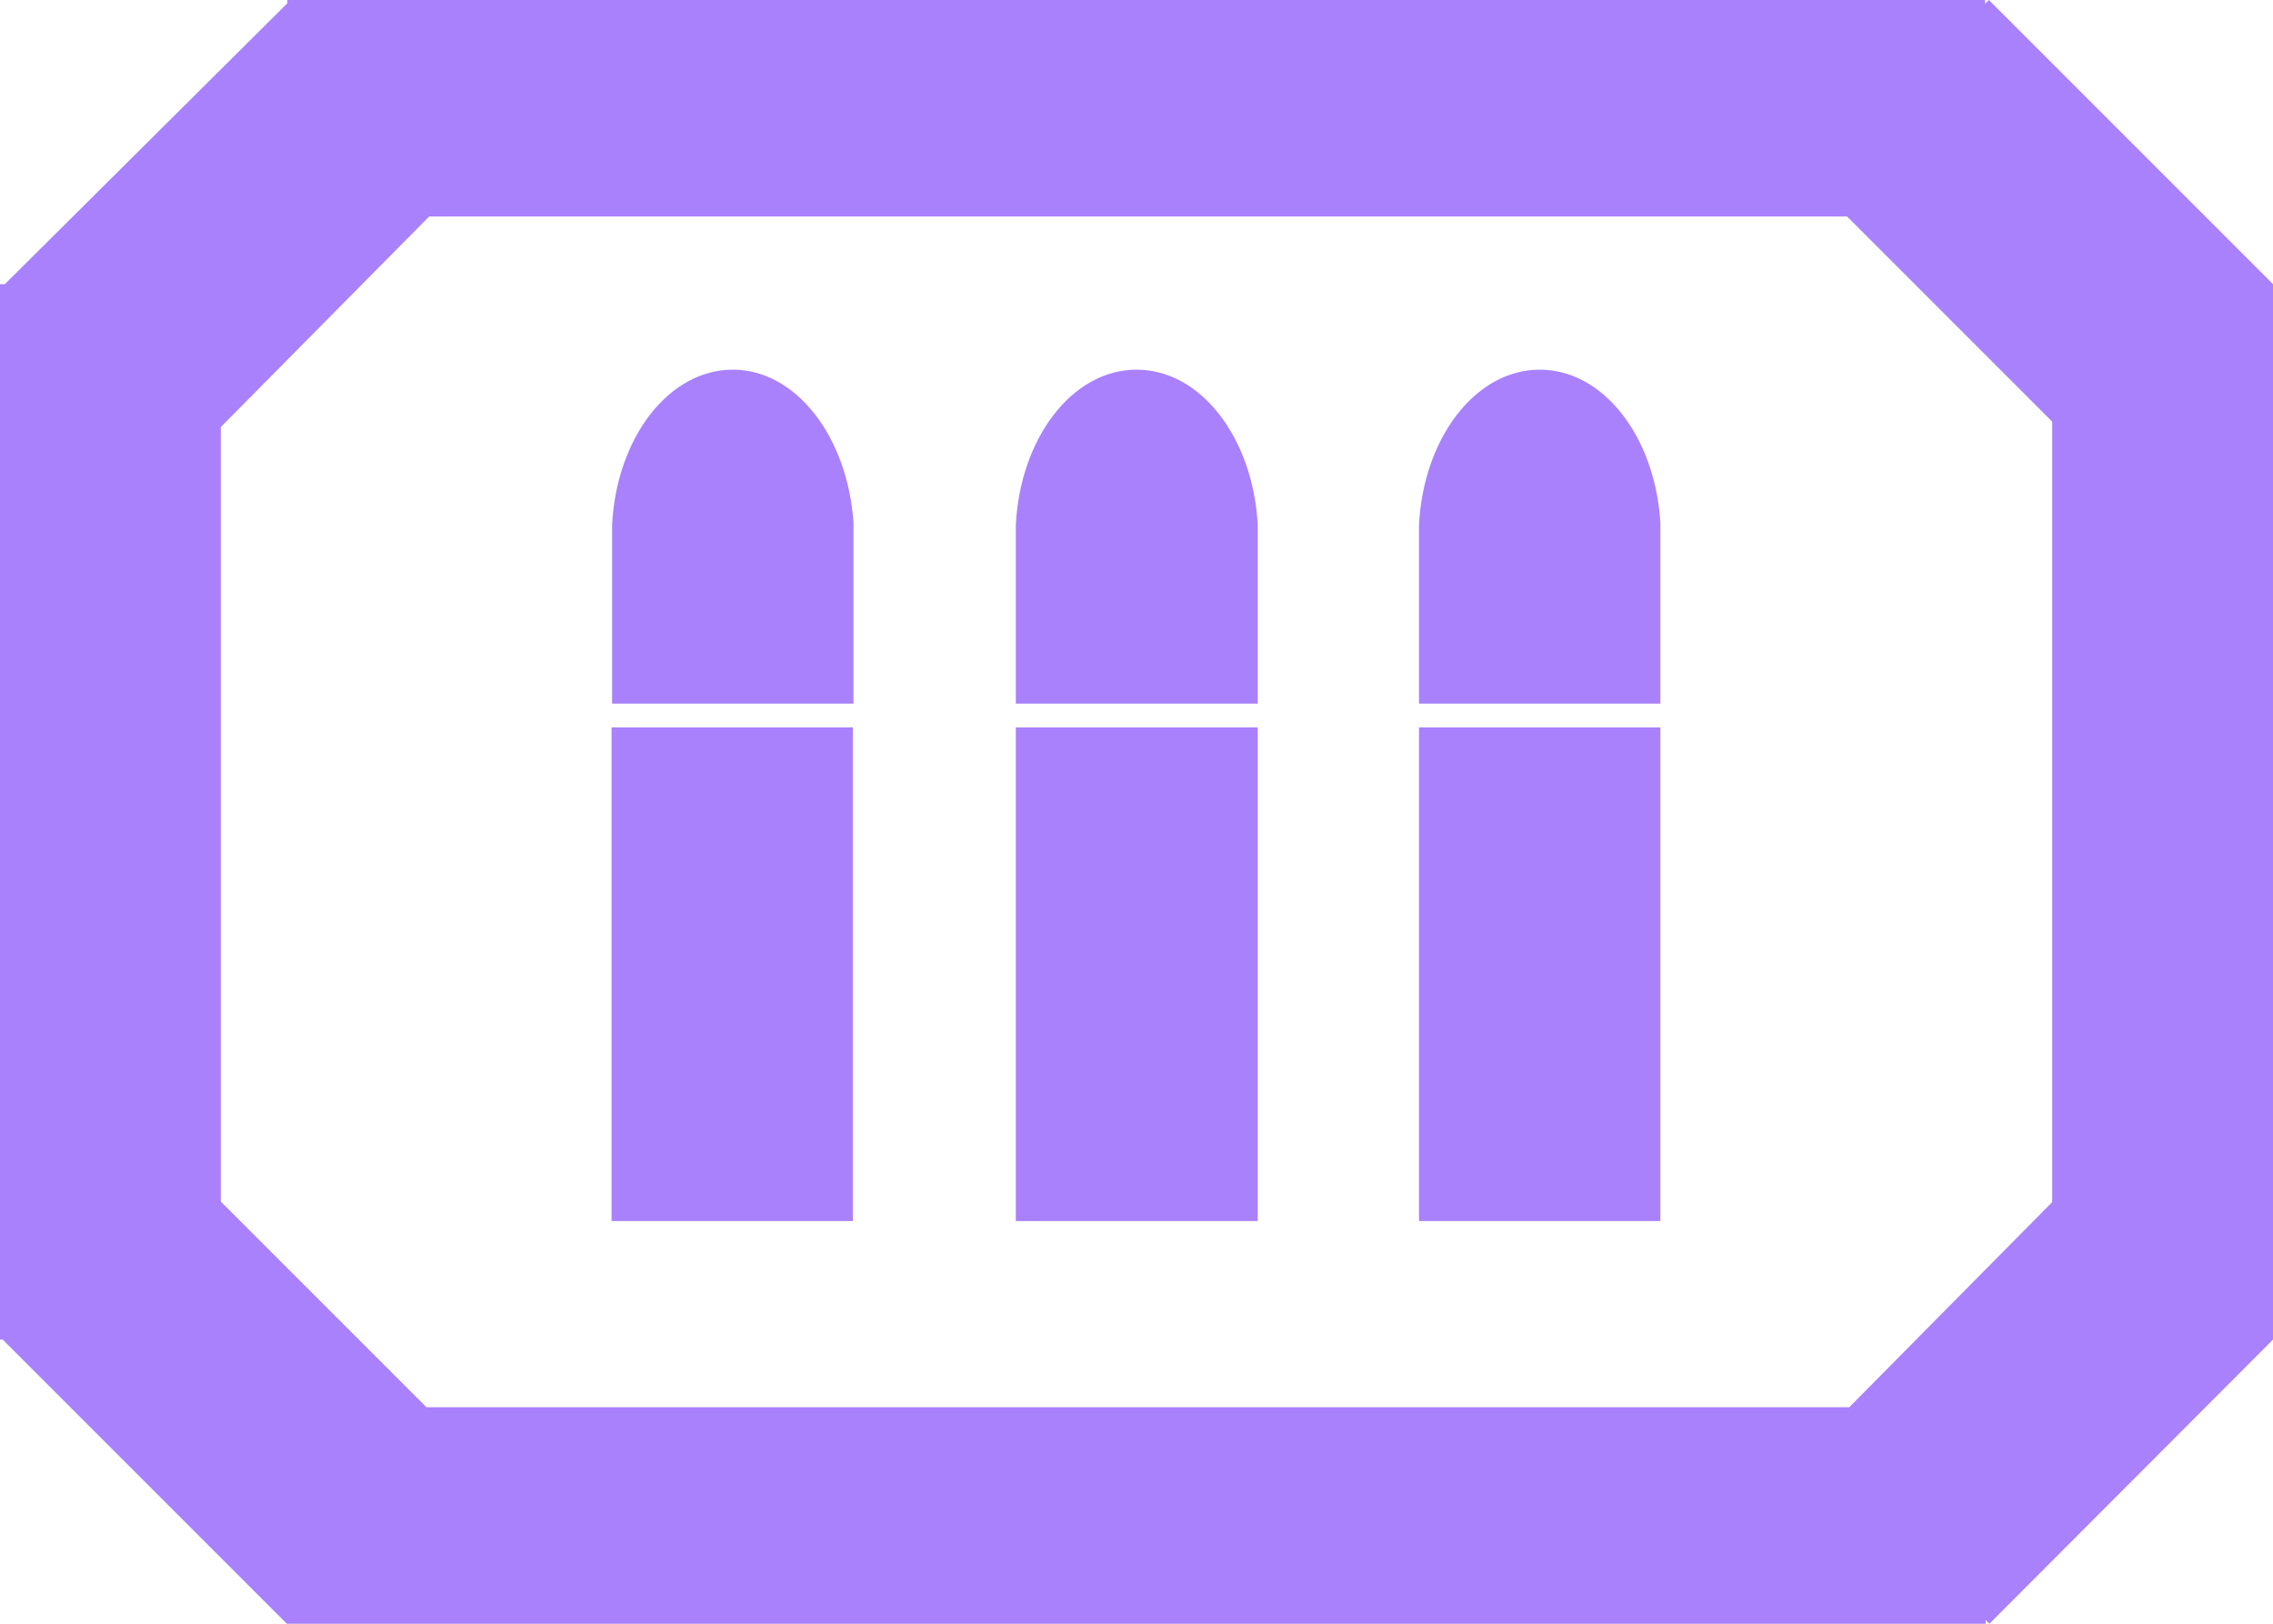
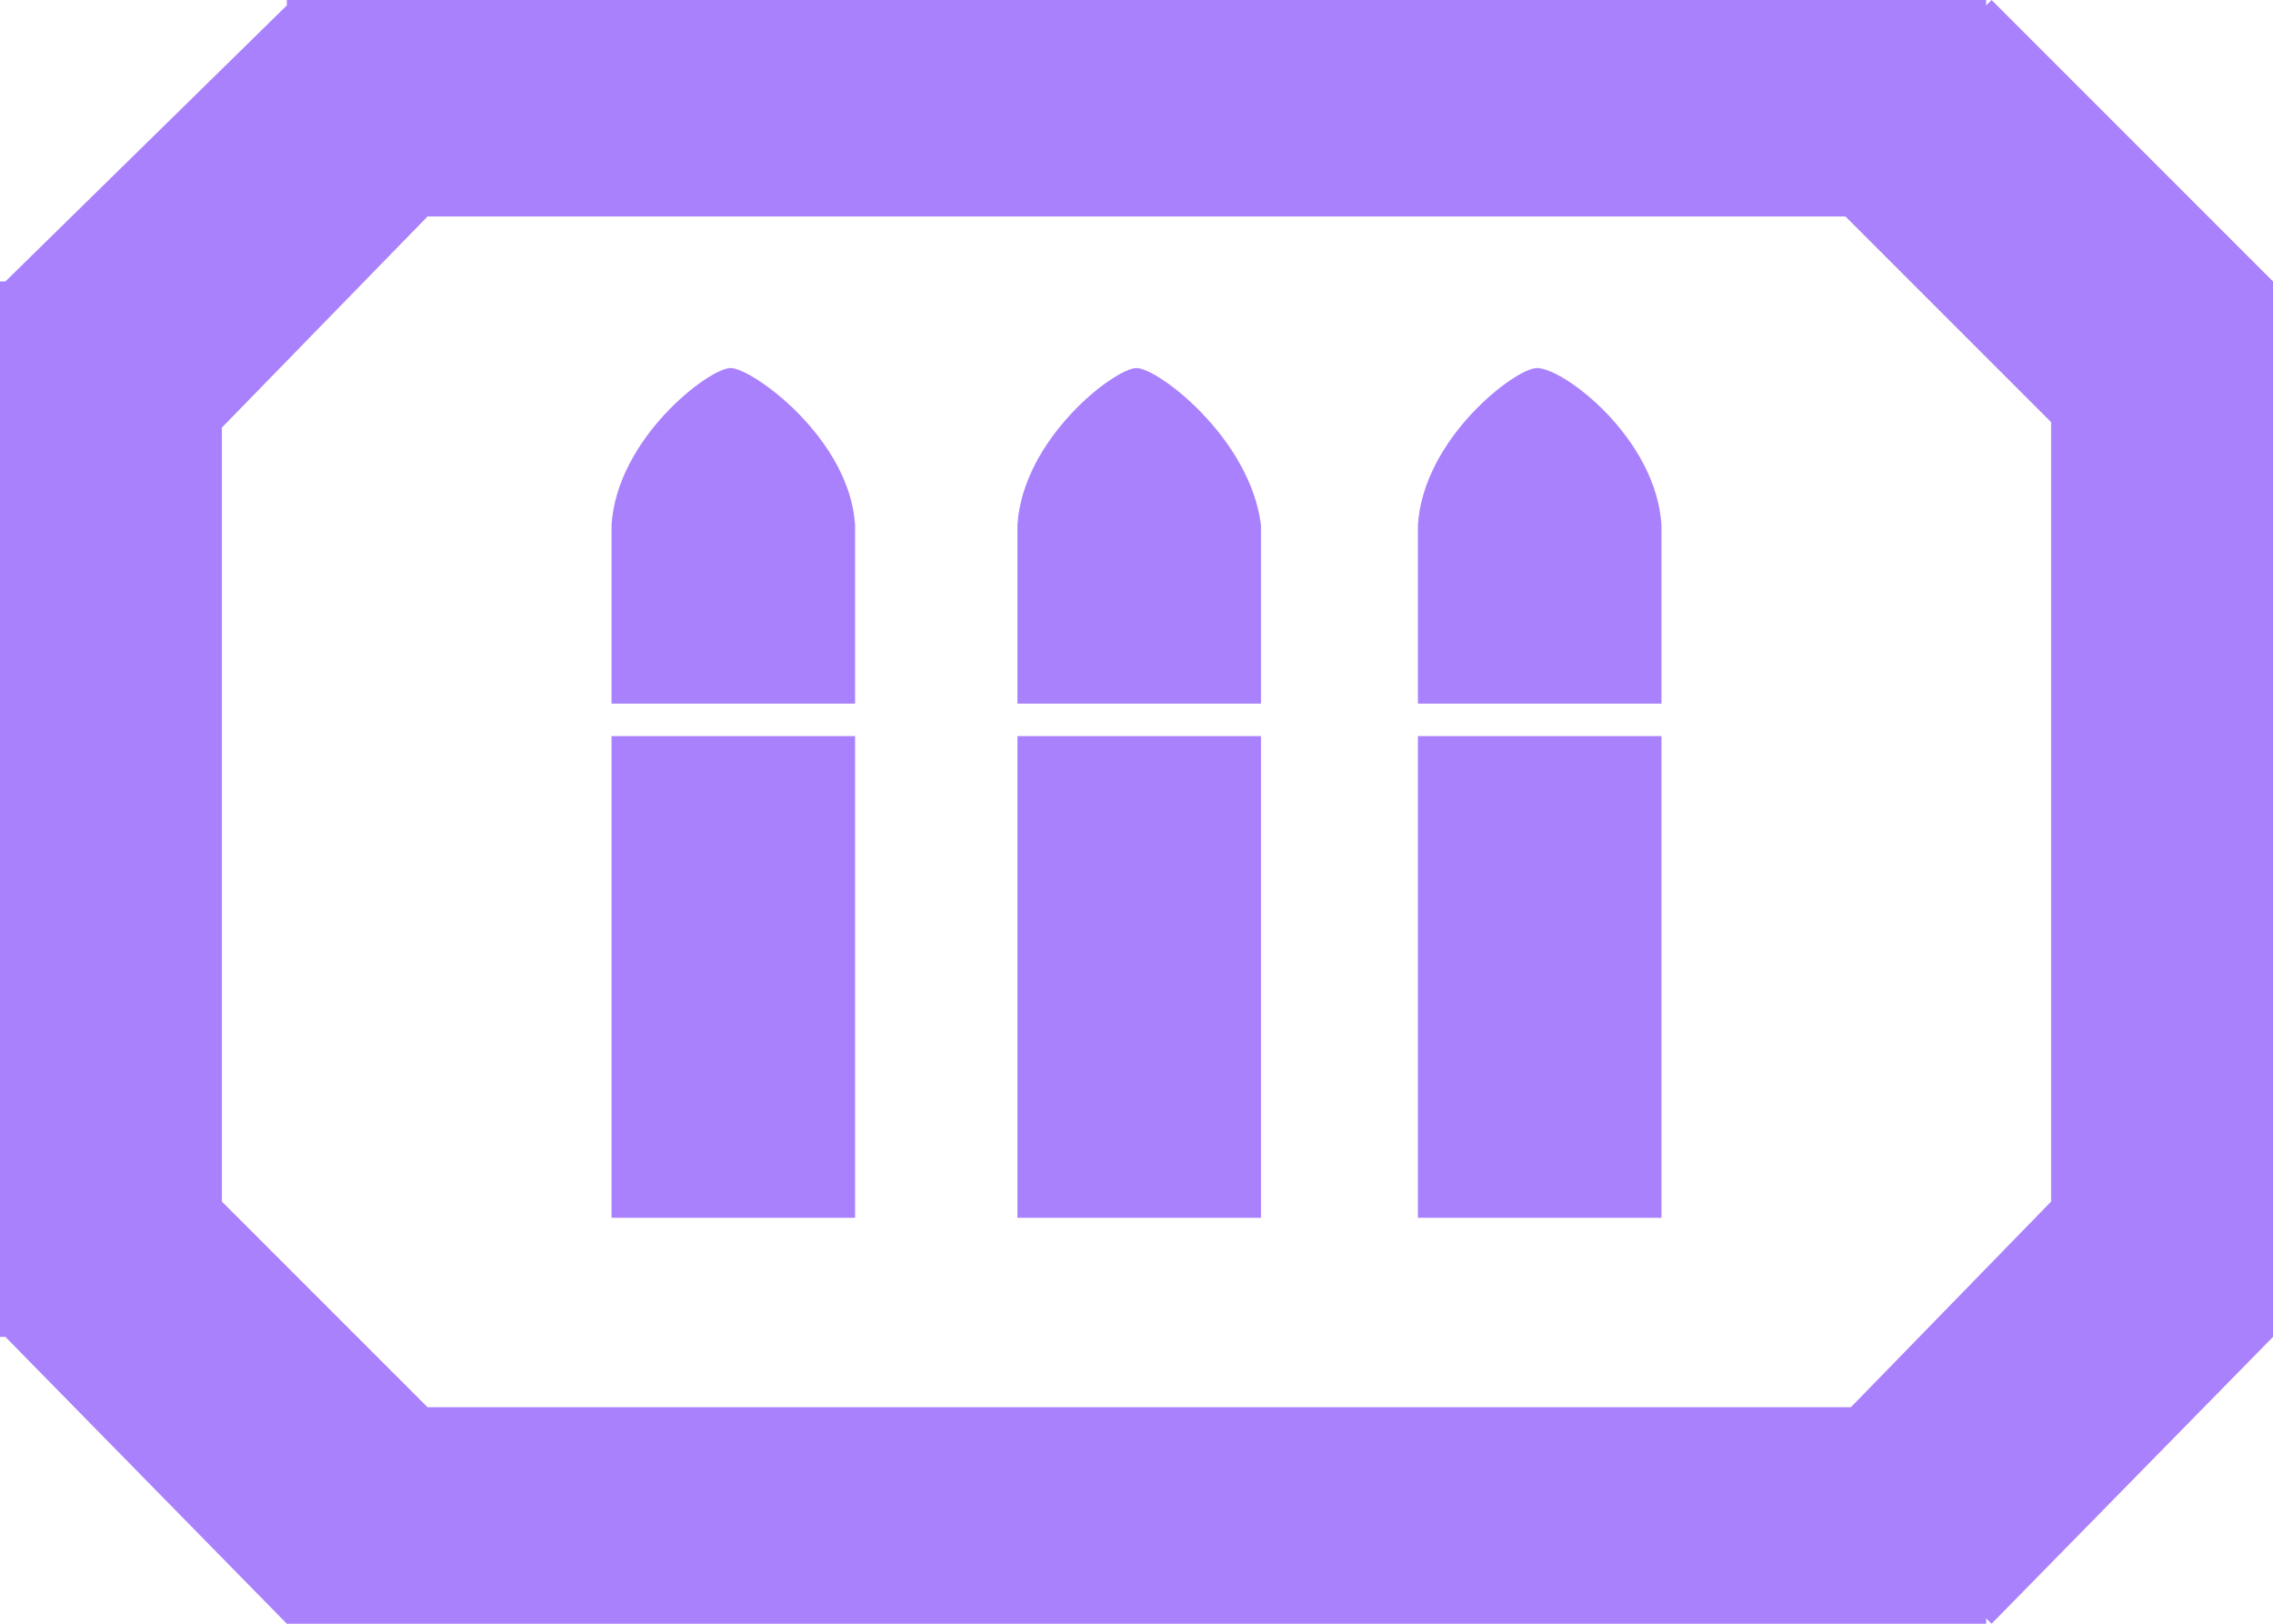
- <svg xmlns="http://www.w3.org/2000/svg" id="Layer_0_Image" data-name="Layer 0 Image" viewBox="0 0 42 30">
-   <defs>
-     <style>.cls-1{fill:#a981fc;}</style>
-   </defs>
-   <rect class="cls-1" x="11.3" y="13.44" width="4.46" height="9.12" />
-   <path class="cls-1" d="M42,5.25,36.75,0l-.07.07V0H5.31V.06l0,0L.09,5.25H0v19.5H.05L5.3,30l0,0v0H36.69v-.07l.07.07L42,24.75h0V5.25ZM34.17,26H7.88l-3.8-3.8V7.89L7.93,4h26.2l3.79,3.79V22.21Z" />
-   <rect class="cls-1" x="18.77" y="13.44" width="4.47" height="9.12" />
-   <path class="cls-1" d="M21,6.83c-1.19,0-2.15,1.27-2.23,2.87V13h4.47V9.69h0C23.15,8.09,22.19,6.83,21,6.83Z" />
-   <path class="cls-1" d="M13.54,6.83c-1.19,0-2.15,1.27-2.23,2.87h0V13h4.46V9.65C15.66,8.07,14.71,6.83,13.54,6.83Z" />
-   <rect class="cls-1" x="26.22" y="13.44" width="4.46" height="9.12" />
-   <path class="cls-1" d="M28.45,6.83c-1.19,0-2.15,1.27-2.23,2.87h0V13h4.46V9.65C30.58,8.07,29.63,6.83,28.45,6.83Z" />
+ <svg xmlns="http://www.w3.org/2000/svg" version="1.1" id="Layer_0_Image" x="0px" y="0px" viewBox="0 0 42 30" style="enable-background:new 0 0 42 30;" xml:space="preserve">
+   <style type="text/css">
+ 	.st0{fill:#A981FC;}
+ </style>
+   <path class="st0" d="M42,5.2L36.8,0l-0.1,0.1V0H5.3v0.1l0,0L0.1,5.2H0v19.5h0.1L5.3,30l0,0l0,0h31.4v-0.1l0.1,0.1l5.2-5.3l0,0V5.2z   M34.2,26H7.9l-3.8-3.8V7.9L7.9,4h26.2l3.8,3.8v14.4L34.2,26z" />
+   <path class="st0" d="M21,6.8c-0.4,0-2.1,1.3-2.2,2.9V13h4.5V9.7l0,0C23.1,8.1,21.4,6.8,21,6.8z" />
+   <path class="st0" d="M28.4,6.8c-0.4,0-2.1,1.3-2.2,2.9V13h4.5V9.7l0,0C30.6,8.1,28.9,6.8,28.4,6.8z" />
+   <path class="st0" d="M13.5,6.8c-0.4,0-2.1,1.3-2.2,2.9V13h4.5V9.7l0,0C15.7,8.1,13.9,6.8,13.5,6.8z" />
+   <rect x="11.3" y="13.6" class="st0" width="4.5" height="8.9" />
+   <rect x="18.8" y="13.6" class="st0" width="4.5" height="8.9" />
+   <rect x="26.2" y="13.6" class="st0" width="4.5" height="8.9" />
</svg>
